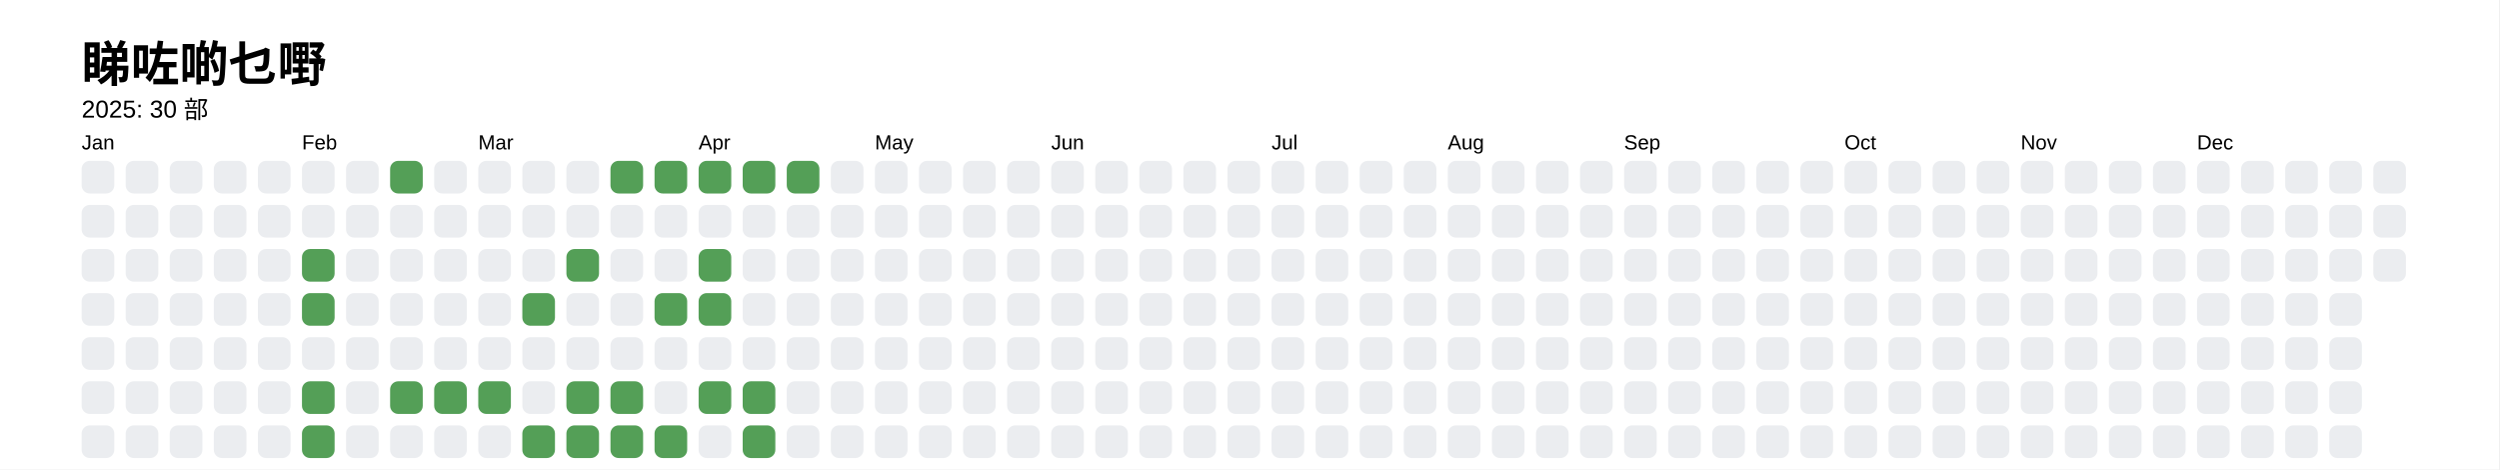
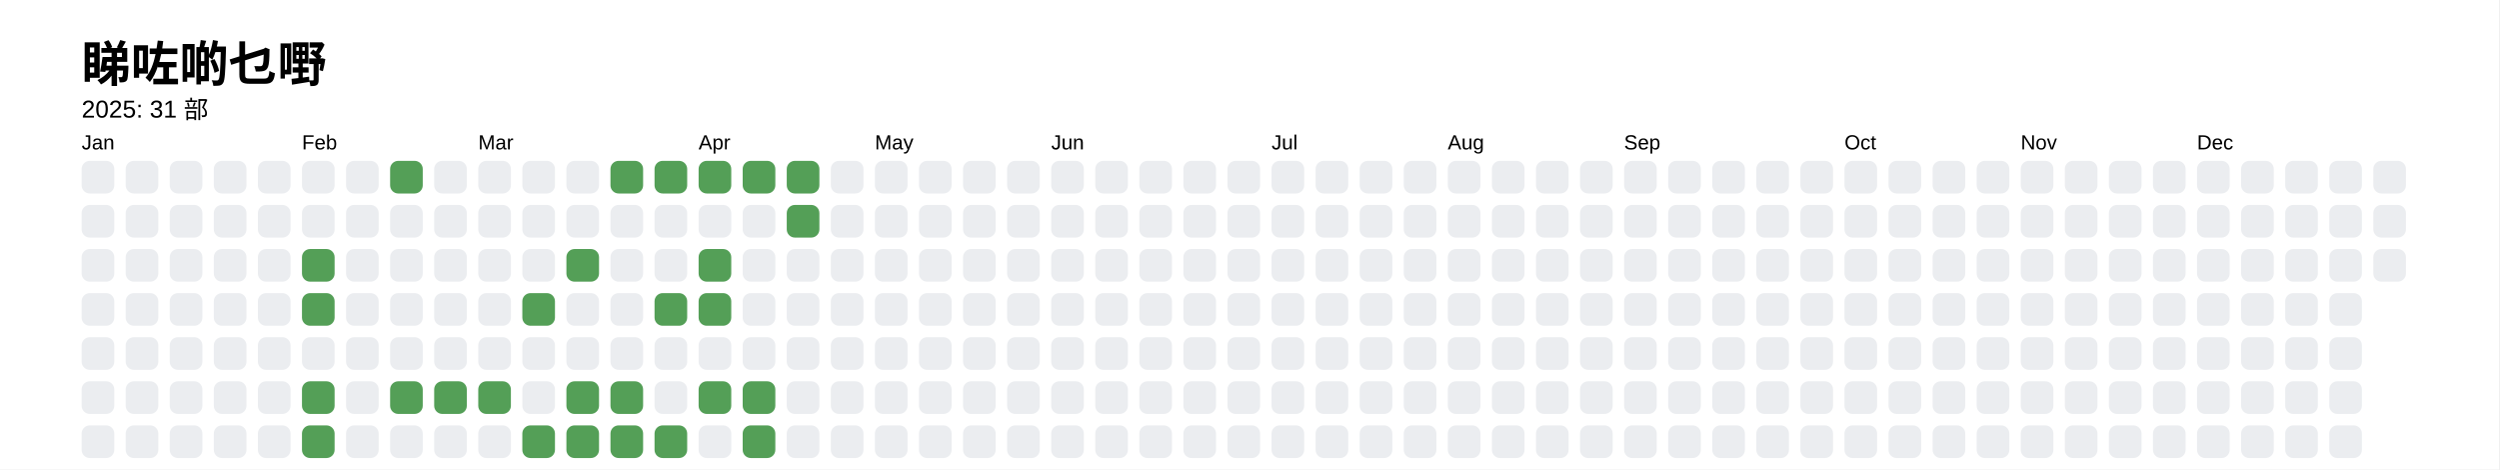
<svg xmlns="http://www.w3.org/2000/svg" baseProfile="full" height="57.5mm" version="1.1" viewBox="0,0,306.2,57.5" width="306.2mm">
  <defs />
  <rect fill="#FFFFFF" height="57.5" width="306.2" x="0" y="0" />
  <text fill="#000000" style="font-size:6px; font-family:Arial; font-weight:bold;" x="10" y="10">睇咗啲乜嘢</text>
-   <text fill="#000000" style="font-size:3px; font-family:Arial;" x="10" y="14.4">2025: 30 部</text>
+   <text fill="#000000" style="font-size:3px; font-family:Arial;" x="10" y="14.4">2025: 31 部</text>
  <text fill="#000000" style="font-size:2.5px; font-family:Arial" x="10" y="18.3">Jan</text>
  <rect fill="#EBEDF0" height="4" rx="1" ry="1" width="4" x="10" y="19.7" />
  <rect fill="#EBEDF0" height="4" rx="1" ry="1" width="4" x="10" y="25.1" />
  <rect fill="#EBEDF0" height="4" rx="1" ry="1" width="4" x="10" y="30.5" />
  <rect fill="#EBEDF0" height="4" rx="1" ry="1" width="4" x="10" y="35.9" />
  <rect fill="#EBEDF0" height="4" rx="1" ry="1" width="4" x="10" y="41.3" />
  <rect fill="#EBEDF0" height="4" rx="1" ry="1" width="4" x="10" y="46.7" />
  <rect fill="#EBEDF0" height="4" rx="1" ry="1" width="4" x="10" y="52.1" />
  <rect fill="#EBEDF0" height="4" rx="1" ry="1" width="4" x="15.4" y="19.7" />
  <rect fill="#EBEDF0" height="4" rx="1" ry="1" width="4" x="15.4" y="25.1" />
  <rect fill="#EBEDF0" height="4" rx="1" ry="1" width="4" x="15.4" y="30.5" />
  <rect fill="#EBEDF0" height="4" rx="1" ry="1" width="4" x="15.4" y="35.9" />
  <rect fill="#EBEDF0" height="4" rx="1" ry="1" width="4" x="15.4" y="41.3" />
  <rect fill="#EBEDF0" height="4" rx="1" ry="1" width="4" x="15.4" y="46.7" />
  <rect fill="#EBEDF0" height="4" rx="1" ry="1" width="4" x="15.4" y="52.1" />
  <rect fill="#EBEDF0" height="4" rx="1" ry="1" width="4" x="20.8" y="19.7" />
  <rect fill="#EBEDF0" height="4" rx="1" ry="1" width="4" x="20.8" y="25.1" />
  <rect fill="#EBEDF0" height="4" rx="1" ry="1" width="4" x="20.8" y="30.5" />
  <rect fill="#EBEDF0" height="4" rx="1" ry="1" width="4" x="20.8" y="35.9" />
  <rect fill="#EBEDF0" height="4" rx="1" ry="1" width="4" x="20.8" y="41.3" />
  <rect fill="#EBEDF0" height="4" rx="1" ry="1" width="4" x="20.8" y="46.7" />
  <rect fill="#EBEDF0" height="4" rx="1" ry="1" width="4" x="20.8" y="52.1" />
  <rect fill="#EBEDF0" height="4" rx="1" ry="1" width="4" x="26.2" y="19.7" />
  <rect fill="#EBEDF0" height="4" rx="1" ry="1" width="4" x="26.2" y="25.1" />
  <rect fill="#EBEDF0" height="4" rx="1" ry="1" width="4" x="26.2" y="30.5" />
  <rect fill="#EBEDF0" height="4" rx="1" ry="1" width="4" x="26.2" y="35.9" />
  <rect fill="#EBEDF0" height="4" rx="1" ry="1" width="4" x="26.2" y="41.3" />
  <rect fill="#EBEDF0" height="4" rx="1" ry="1" width="4" x="26.2" y="46.7" />
  <rect fill="#EBEDF0" height="4" rx="1" ry="1" width="4" x="26.2" y="52.1" />
  <rect fill="#EBEDF0" height="4" rx="1" ry="1" width="4" x="31.6" y="19.7" />
  <rect fill="#EBEDF0" height="4" rx="1" ry="1" width="4" x="31.6" y="25.1" />
  <rect fill="#EBEDF0" height="4" rx="1" ry="1" width="4" x="31.6" y="30.5" />
  <rect fill="#EBEDF0" height="4" rx="1" ry="1" width="4" x="31.6" y="35.9" />
  <rect fill="#EBEDF0" height="4" rx="1" ry="1" width="4" x="31.6" y="41.3" />
  <rect fill="#EBEDF0" height="4" rx="1" ry="1" width="4" x="31.6" y="46.7" />
  <rect fill="#EBEDF0" height="4" rx="1" ry="1" width="4" x="31.6" y="52.1" />
  <text fill="#000000" style="font-size:2.5px; font-family:Arial" x="37.0" y="18.3">Feb</text>
  <rect fill="#EBEDF0" height="4" rx="1" ry="1" width="4" x="37.0" y="19.7" />
  <rect fill="#EBEDF0" height="4" rx="1" ry="1" width="4" x="37.0" y="25.1" />
  <rect fill="#549F57" height="4" rx="1" ry="1" width="4" x="37.0" y="30.5" />
  <rect fill="#549F57" height="4" rx="1" ry="1" width="4" x="37.0" y="35.9" />
  <rect fill="#EBEDF0" height="4" rx="1" ry="1" width="4" x="37.0" y="41.3" />
  <rect fill="#549F57" height="4" rx="1" ry="1" width="4" x="37.0" y="46.7" />
  <rect fill="#549F57" height="4" rx="1" ry="1" width="4" x="37.0" y="52.1" />
  <rect fill="#EBEDF0" height="4" rx="1" ry="1" width="4" x="42.4" y="19.7" />
  <rect fill="#EBEDF0" height="4" rx="1" ry="1" width="4" x="42.4" y="25.1" />
  <rect fill="#EBEDF0" height="4" rx="1" ry="1" width="4" x="42.4" y="30.5" />
  <rect fill="#EBEDF0" height="4" rx="1" ry="1" width="4" x="42.4" y="35.9" />
  <rect fill="#EBEDF0" height="4" rx="1" ry="1" width="4" x="42.4" y="41.3" />
  <rect fill="#EBEDF0" height="4" rx="1" ry="1" width="4" x="42.4" y="46.7" />
  <rect fill="#EBEDF0" height="4" rx="1" ry="1" width="4" x="42.4" y="52.1" />
  <rect fill="#549F57" height="4" rx="1" ry="1" width="4" x="47.8" y="19.7" />
  <rect fill="#EBEDF0" height="4" rx="1" ry="1" width="4" x="47.8" y="25.1" />
  <rect fill="#EBEDF0" height="4" rx="1" ry="1" width="4" x="47.8" y="30.5" />
  <rect fill="#EBEDF0" height="4" rx="1" ry="1" width="4" x="47.8" y="35.9" />
  <rect fill="#EBEDF0" height="4" rx="1" ry="1" width="4" x="47.8" y="41.3" />
  <rect fill="#549F57" height="4" rx="1" ry="1" width="4" x="47.8" y="46.7" />
  <rect fill="#EBEDF0" height="4" rx="1" ry="1" width="4" x="47.8" y="52.1" />
  <rect fill="#EBEDF0" height="4" rx="1" ry="1" width="4" x="53.2" y="19.7" />
  <rect fill="#EBEDF0" height="4" rx="1" ry="1" width="4" x="53.2" y="25.1" />
  <rect fill="#EBEDF0" height="4" rx="1" ry="1" width="4" x="53.2" y="30.5" />
  <rect fill="#EBEDF0" height="4" rx="1" ry="1" width="4" x="53.2" y="35.9" />
  <rect fill="#EBEDF0" height="4" rx="1" ry="1" width="4" x="53.2" y="41.3" />
  <rect fill="#549F57" height="4" rx="1" ry="1" width="4" x="53.2" y="46.7" />
  <rect fill="#EBEDF0" height="4" rx="1" ry="1" width="4" x="53.2" y="52.1" />
  <text fill="#000000" style="font-size:2.5px; font-family:Arial" x="58.6" y="18.3">Mar</text>
  <rect fill="#EBEDF0" height="4" rx="1" ry="1" width="4" x="58.6" y="19.7" />
  <rect fill="#EBEDF0" height="4" rx="1" ry="1" width="4" x="58.6" y="25.1" />
  <rect fill="#EBEDF0" height="4" rx="1" ry="1" width="4" x="58.6" y="30.5" />
  <rect fill="#EBEDF0" height="4" rx="1" ry="1" width="4" x="58.6" y="35.9" />
  <rect fill="#EBEDF0" height="4" rx="1" ry="1" width="4" x="58.6" y="41.3" />
  <rect fill="#549F57" height="4" rx="1" ry="1" width="4" x="58.6" y="46.7" />
  <rect fill="#EBEDF0" height="4" rx="1" ry="1" width="4" x="58.6" y="52.1" />
  <rect fill="#EBEDF0" height="4" rx="1" ry="1" width="4" x="64" y="19.7" />
  <rect fill="#EBEDF0" height="4" rx="1" ry="1" width="4" x="64" y="25.1" />
  <rect fill="#EBEDF0" height="4" rx="1" ry="1" width="4" x="64" y="30.5" />
  <rect fill="#549F57" height="4" rx="1" ry="1" width="4" x="64" y="35.9" />
  <rect fill="#EBEDF0" height="4" rx="1" ry="1" width="4" x="64" y="41.3" />
  <rect fill="#EBEDF0" height="4" rx="1" ry="1" width="4" x="64" y="46.7" />
  <rect fill="#549F57" height="4" rx="1" ry="1" width="4" x="64" y="52.1" />
  <rect fill="#EBEDF0" height="4" rx="1" ry="1" width="4" x="69.4" y="19.7" />
  <rect fill="#EBEDF0" height="4" rx="1" ry="1" width="4" x="69.4" y="25.1" />
  <rect fill="#549F57" height="4" rx="1" ry="1" width="4" x="69.4" y="30.5" />
  <rect fill="#EBEDF0" height="4" rx="1" ry="1" width="4" x="69.4" y="35.9" />
  <rect fill="#EBEDF0" height="4" rx="1" ry="1" width="4" x="69.4" y="41.3" />
  <rect fill="#549F57" height="4" rx="1" ry="1" width="4" x="69.4" y="46.7" />
  <rect fill="#549F57" height="4" rx="1" ry="1" width="4" x="69.4" y="52.1" />
  <rect fill="#549F57" height="4" rx="1" ry="1" width="4" x="74.8" y="19.7" />
  <rect fill="#EBEDF0" height="4" rx="1" ry="1" width="4" x="74.8" y="25.1" />
  <rect fill="#EBEDF0" height="4" rx="1" ry="1" width="4" x="74.8" y="30.5" />
  <rect fill="#EBEDF0" height="4" rx="1" ry="1" width="4" x="74.8" y="35.9" />
  <rect fill="#EBEDF0" height="4" rx="1" ry="1" width="4" x="74.8" y="41.3" />
  <rect fill="#549F57" height="4" rx="1" ry="1" width="4" x="74.8" y="46.7" />
  <rect fill="#549F57" height="4" rx="1" ry="1" width="4" x="74.8" y="52.1" />
  <rect fill="#549F57" height="4" rx="1" ry="1" width="4" x="80.2" y="19.7" />
  <rect fill="#EBEDF0" height="4" rx="1" ry="1" width="4" x="80.2" y="25.1" />
  <rect fill="#EBEDF0" height="4" rx="1" ry="1" width="4" x="80.2" y="30.5" />
  <rect fill="#549F57" height="4" rx="1" ry="1" width="4" x="80.2" y="35.9" />
  <rect fill="#EBEDF0" height="4" rx="1" ry="1" width="4" x="80.2" y="41.3" />
  <rect fill="#EBEDF0" height="4" rx="1" ry="1" width="4" x="80.2" y="46.7" />
  <rect fill="#549F57" height="4" rx="1" ry="1" width="4" x="80.2" y="52.1" />
  <text fill="#000000" style="font-size:2.5px; font-family:Arial" x="85.6" y="18.3">Apr</text>
  <rect fill="#549F57" height="4" rx="1" ry="1" width="4" x="85.6" y="19.7" />
  <rect fill="#EBEDF0" height="4" rx="1" ry="1" width="4" x="85.6" y="25.1" />
  <rect fill="#549F57" height="4" rx="1" ry="1" width="4" x="85.6" y="30.5" />
  <rect fill="#549F57" height="4" rx="1" ry="1" width="4" x="85.6" y="35.9" />
  <rect fill="#EBEDF0" height="4" rx="1" ry="1" width="4" x="85.6" y="41.3" />
  <rect fill="#549F57" height="4" rx="1" ry="1" width="4" x="85.6" y="46.7" />
  <rect fill="#EBEDF0" height="4" rx="1" ry="1" width="4" x="85.6" y="52.1" />
  <rect fill="#549F57" height="4" rx="1" ry="1" width="4" x="91" y="19.7" />
  <rect fill="#EBEDF0" height="4" rx="1" ry="1" width="4" x="91" y="25.1" />
  <rect fill="#EBEDF0" height="4" rx="1" ry="1" width="4" x="91" y="30.5" />
  <rect fill="#EBEDF0" height="4" rx="1" ry="1" width="4" x="91" y="35.9" />
  <rect fill="#EBEDF0" height="4" rx="1" ry="1" width="4" x="91" y="41.3" />
  <rect fill="#549F57" height="4" rx="1" ry="1" width="4" x="91" y="46.7" />
  <rect fill="#549F57" height="4" rx="1" ry="1" width="4" x="91" y="52.1" />
  <rect fill="#549F57" height="4" rx="1" ry="1" width="4" x="96.4" y="19.7" />
-   <rect fill="#EBEDF0" height="4" rx="1" ry="1" width="4" x="96.4" y="25.1" />
+   <rect fill="#549F57" height="4" rx="1" ry="1" width="4" x="96.4" y="25.1" />
  <rect fill="#EBEDF0" height="4" rx="1" ry="1" width="4" x="96.4" y="30.5" />
  <rect fill="#EBEDF0" height="4" rx="1" ry="1" width="4" x="96.4" y="35.9" />
  <rect fill="#EBEDF0" height="4" rx="1" ry="1" width="4" x="96.4" y="41.3" />
  <rect fill="#EBEDF0" height="4" rx="1" ry="1" width="4" x="96.4" y="46.7" />
  <rect fill="#EBEDF0" height="4" rx="1" ry="1" width="4" x="96.4" y="52.1" />
  <rect fill="#EBEDF0" height="4" rx="1" ry="1" width="4" x="101.8" y="19.7" />
  <rect fill="#EBEDF0" height="4" rx="1" ry="1" width="4" x="101.8" y="25.1" />
  <rect fill="#EBEDF0" height="4" rx="1" ry="1" width="4" x="101.8" y="30.5" />
  <rect fill="#EBEDF0" height="4" rx="1" ry="1" width="4" x="101.8" y="35.9" />
  <rect fill="#EBEDF0" height="4" rx="1" ry="1" width="4" x="101.8" y="41.3" />
  <rect fill="#EBEDF0" height="4" rx="1" ry="1" width="4" x="101.8" y="46.7" />
  <rect fill="#EBEDF0" height="4" rx="1" ry="1" width="4" x="101.8" y="52.1" />
  <text fill="#000000" style="font-size:2.5px; font-family:Arial" x="107.2" y="18.3">May</text>
  <rect fill="#EBEDF0" height="4" rx="1" ry="1" width="4" x="107.2" y="19.7" />
  <rect fill="#EBEDF0" height="4" rx="1" ry="1" width="4" x="107.2" y="25.1" />
  <rect fill="#EBEDF0" height="4" rx="1" ry="1" width="4" x="107.2" y="30.5" />
  <rect fill="#EBEDF0" height="4" rx="1" ry="1" width="4" x="107.2" y="35.9" />
  <rect fill="#EBEDF0" height="4" rx="1" ry="1" width="4" x="107.2" y="41.3" />
  <rect fill="#EBEDF0" height="4" rx="1" ry="1" width="4" x="107.2" y="46.7" />
  <rect fill="#EBEDF0" height="4" rx="1" ry="1" width="4" x="107.2" y="52.1" />
  <rect fill="#EBEDF0" height="4" rx="1" ry="1" width="4" x="112.6" y="19.7" />
  <rect fill="#EBEDF0" height="4" rx="1" ry="1" width="4" x="112.6" y="25.1" />
  <rect fill="#EBEDF0" height="4" rx="1" ry="1" width="4" x="112.6" y="30.5" />
  <rect fill="#EBEDF0" height="4" rx="1" ry="1" width="4" x="112.6" y="35.9" />
  <rect fill="#EBEDF0" height="4" rx="1" ry="1" width="4" x="112.6" y="41.3" />
  <rect fill="#EBEDF0" height="4" rx="1" ry="1" width="4" x="112.6" y="46.7" />
  <rect fill="#EBEDF0" height="4" rx="1" ry="1" width="4" x="112.6" y="52.1" />
  <rect fill="#EBEDF0" height="4" rx="1" ry="1" width="4" x="118" y="19.7" />
  <rect fill="#EBEDF0" height="4" rx="1" ry="1" width="4" x="118" y="25.1" />
  <rect fill="#EBEDF0" height="4" rx="1" ry="1" width="4" x="118" y="30.5" />
  <rect fill="#EBEDF0" height="4" rx="1" ry="1" width="4" x="118" y="35.9" />
  <rect fill="#EBEDF0" height="4" rx="1" ry="1" width="4" x="118" y="41.3" />
  <rect fill="#EBEDF0" height="4" rx="1" ry="1" width="4" x="118" y="46.7" />
  <rect fill="#EBEDF0" height="4" rx="1" ry="1" width="4" x="118" y="52.1" />
  <rect fill="#EBEDF0" height="4" rx="1" ry="1" width="4" x="123.4" y="19.7" />
  <rect fill="#EBEDF0" height="4" rx="1" ry="1" width="4" x="123.4" y="25.1" />
  <rect fill="#EBEDF0" height="4" rx="1" ry="1" width="4" x="123.4" y="30.5" />
  <rect fill="#EBEDF0" height="4" rx="1" ry="1" width="4" x="123.4" y="35.9" />
  <rect fill="#EBEDF0" height="4" rx="1" ry="1" width="4" x="123.4" y="41.3" />
  <rect fill="#EBEDF0" height="4" rx="1" ry="1" width="4" x="123.4" y="46.7" />
  <rect fill="#EBEDF0" height="4" rx="1" ry="1" width="4" x="123.4" y="52.1" />
  <text fill="#000000" style="font-size:2.5px; font-family:Arial" x="128.8" y="18.3">Jun</text>
  <rect fill="#EBEDF0" height="4" rx="1" ry="1" width="4" x="128.8" y="19.7" />
  <rect fill="#EBEDF0" height="4" rx="1" ry="1" width="4" x="128.8" y="25.1" />
  <rect fill="#EBEDF0" height="4" rx="1" ry="1" width="4" x="128.8" y="30.5" />
  <rect fill="#EBEDF0" height="4" rx="1" ry="1" width="4" x="128.8" y="35.9" />
  <rect fill="#EBEDF0" height="4" rx="1" ry="1" width="4" x="128.8" y="41.3" />
  <rect fill="#EBEDF0" height="4" rx="1" ry="1" width="4" x="128.8" y="46.7" />
  <rect fill="#EBEDF0" height="4" rx="1" ry="1" width="4" x="128.8" y="52.1" />
  <rect fill="#EBEDF0" height="4" rx="1" ry="1" width="4" x="134.2" y="19.7" />
  <rect fill="#EBEDF0" height="4" rx="1" ry="1" width="4" x="134.2" y="25.1" />
  <rect fill="#EBEDF0" height="4" rx="1" ry="1" width="4" x="134.2" y="30.5" />
  <rect fill="#EBEDF0" height="4" rx="1" ry="1" width="4" x="134.2" y="35.9" />
  <rect fill="#EBEDF0" height="4" rx="1" ry="1" width="4" x="134.2" y="41.3" />
  <rect fill="#EBEDF0" height="4" rx="1" ry="1" width="4" x="134.2" y="46.7" />
  <rect fill="#EBEDF0" height="4" rx="1" ry="1" width="4" x="134.2" y="52.1" />
  <rect fill="#EBEDF0" height="4" rx="1" ry="1" width="4" x="139.6" y="19.7" />
  <rect fill="#EBEDF0" height="4" rx="1" ry="1" width="4" x="139.6" y="25.1" />
  <rect fill="#EBEDF0" height="4" rx="1" ry="1" width="4" x="139.6" y="30.5" />
  <rect fill="#EBEDF0" height="4" rx="1" ry="1" width="4" x="139.6" y="35.9" />
  <rect fill="#EBEDF0" height="4" rx="1" ry="1" width="4" x="139.6" y="41.3" />
  <rect fill="#EBEDF0" height="4" rx="1" ry="1" width="4" x="139.6" y="46.7" />
  <rect fill="#EBEDF0" height="4" rx="1" ry="1" width="4" x="139.6" y="52.1" />
  <rect fill="#EBEDF0" height="4" rx="1" ry="1" width="4" x="145" y="19.7" />
  <rect fill="#EBEDF0" height="4" rx="1" ry="1" width="4" x="145" y="25.1" />
  <rect fill="#EBEDF0" height="4" rx="1" ry="1" width="4" x="145" y="30.5" />
  <rect fill="#EBEDF0" height="4" rx="1" ry="1" width="4" x="145" y="35.9" />
  <rect fill="#EBEDF0" height="4" rx="1" ry="1" width="4" x="145" y="41.3" />
  <rect fill="#EBEDF0" height="4" rx="1" ry="1" width="4" x="145" y="46.7" />
  <rect fill="#EBEDF0" height="4" rx="1" ry="1" width="4" x="145" y="52.1" />
  <rect fill="#EBEDF0" height="4" rx="1" ry="1" width="4" x="150.4" y="19.7" />
  <rect fill="#EBEDF0" height="4" rx="1" ry="1" width="4" x="150.4" y="25.1" />
  <rect fill="#EBEDF0" height="4" rx="1" ry="1" width="4" x="150.4" y="30.5" />
  <rect fill="#EBEDF0" height="4" rx="1" ry="1" width="4" x="150.4" y="35.9" />
  <rect fill="#EBEDF0" height="4" rx="1" ry="1" width="4" x="150.4" y="41.3" />
  <rect fill="#EBEDF0" height="4" rx="1" ry="1" width="4" x="150.4" y="46.7" />
  <rect fill="#EBEDF0" height="4" rx="1" ry="1" width="4" x="150.4" y="52.1" />
  <text fill="#000000" style="font-size:2.5px; font-family:Arial" x="155.8" y="18.3">Jul</text>
  <rect fill="#EBEDF0" height="4" rx="1" ry="1" width="4" x="155.8" y="19.7" />
  <rect fill="#EBEDF0" height="4" rx="1" ry="1" width="4" x="155.8" y="25.1" />
  <rect fill="#EBEDF0" height="4" rx="1" ry="1" width="4" x="155.8" y="30.5" />
  <rect fill="#EBEDF0" height="4" rx="1" ry="1" width="4" x="155.8" y="35.9" />
  <rect fill="#EBEDF0" height="4" rx="1" ry="1" width="4" x="155.8" y="41.3" />
  <rect fill="#EBEDF0" height="4" rx="1" ry="1" width="4" x="155.8" y="46.7" />
  <rect fill="#EBEDF0" height="4" rx="1" ry="1" width="4" x="155.8" y="52.1" />
  <rect fill="#EBEDF0" height="4" rx="1" ry="1" width="4" x="161.2" y="19.7" />
  <rect fill="#EBEDF0" height="4" rx="1" ry="1" width="4" x="161.2" y="25.1" />
  <rect fill="#EBEDF0" height="4" rx="1" ry="1" width="4" x="161.2" y="30.5" />
  <rect fill="#EBEDF0" height="4" rx="1" ry="1" width="4" x="161.2" y="35.9" />
  <rect fill="#EBEDF0" height="4" rx="1" ry="1" width="4" x="161.2" y="41.3" />
  <rect fill="#EBEDF0" height="4" rx="1" ry="1" width="4" x="161.2" y="46.7" />
  <rect fill="#EBEDF0" height="4" rx="1" ry="1" width="4" x="161.2" y="52.1" />
  <rect fill="#EBEDF0" height="4" rx="1" ry="1" width="4" x="166.6" y="19.7" />
  <rect fill="#EBEDF0" height="4" rx="1" ry="1" width="4" x="166.6" y="25.1" />
  <rect fill="#EBEDF0" height="4" rx="1" ry="1" width="4" x="166.6" y="30.5" />
  <rect fill="#EBEDF0" height="4" rx="1" ry="1" width="4" x="166.6" y="35.9" />
  <rect fill="#EBEDF0" height="4" rx="1" ry="1" width="4" x="166.6" y="41.3" />
  <rect fill="#EBEDF0" height="4" rx="1" ry="1" width="4" x="166.6" y="46.7" />
  <rect fill="#EBEDF0" height="4" rx="1" ry="1" width="4" x="166.6" y="52.1" />
  <rect fill="#EBEDF0" height="4" rx="1" ry="1" width="4" x="172" y="19.7" />
  <rect fill="#EBEDF0" height="4" rx="1" ry="1" width="4" x="172" y="25.1" />
  <rect fill="#EBEDF0" height="4" rx="1" ry="1" width="4" x="172" y="30.5" />
  <rect fill="#EBEDF0" height="4" rx="1" ry="1" width="4" x="172" y="35.9" />
  <rect fill="#EBEDF0" height="4" rx="1" ry="1" width="4" x="172" y="41.3" />
  <rect fill="#EBEDF0" height="4" rx="1" ry="1" width="4" x="172" y="46.7" />
  <rect fill="#EBEDF0" height="4" rx="1" ry="1" width="4" x="172" y="52.1" />
  <text fill="#000000" style="font-size:2.5px; font-family:Arial" x="177.4" y="18.3">Aug</text>
  <rect fill="#EBEDF0" height="4" rx="1" ry="1" width="4" x="177.4" y="19.7" />
  <rect fill="#EBEDF0" height="4" rx="1" ry="1" width="4" x="177.4" y="25.1" />
  <rect fill="#EBEDF0" height="4" rx="1" ry="1" width="4" x="177.4" y="30.5" />
  <rect fill="#EBEDF0" height="4" rx="1" ry="1" width="4" x="177.4" y="35.9" />
  <rect fill="#EBEDF0" height="4" rx="1" ry="1" width="4" x="177.4" y="41.3" />
  <rect fill="#EBEDF0" height="4" rx="1" ry="1" width="4" x="177.4" y="46.7" />
  <rect fill="#EBEDF0" height="4" rx="1" ry="1" width="4" x="177.4" y="52.1" />
  <rect fill="#EBEDF0" height="4" rx="1" ry="1" width="4" x="182.8" y="19.7" />
  <rect fill="#EBEDF0" height="4" rx="1" ry="1" width="4" x="182.8" y="25.1" />
  <rect fill="#EBEDF0" height="4" rx="1" ry="1" width="4" x="182.8" y="30.5" />
  <rect fill="#EBEDF0" height="4" rx="1" ry="1" width="4" x="182.8" y="35.9" />
  <rect fill="#EBEDF0" height="4" rx="1" ry="1" width="4" x="182.8" y="41.3" />
  <rect fill="#EBEDF0" height="4" rx="1" ry="1" width="4" x="182.8" y="46.7" />
  <rect fill="#EBEDF0" height="4" rx="1" ry="1" width="4" x="182.8" y="52.1" />
  <rect fill="#EBEDF0" height="4" rx="1" ry="1" width="4" x="188.2" y="19.7" />
  <rect fill="#EBEDF0" height="4" rx="1" ry="1" width="4" x="188.2" y="25.1" />
  <rect fill="#EBEDF0" height="4" rx="1" ry="1" width="4" x="188.2" y="30.5" />
  <rect fill="#EBEDF0" height="4" rx="1" ry="1" width="4" x="188.2" y="35.9" />
  <rect fill="#EBEDF0" height="4" rx="1" ry="1" width="4" x="188.2" y="41.3" />
  <rect fill="#EBEDF0" height="4" rx="1" ry="1" width="4" x="188.2" y="46.7" />
  <rect fill="#EBEDF0" height="4" rx="1" ry="1" width="4" x="188.2" y="52.1" />
  <rect fill="#EBEDF0" height="4" rx="1" ry="1" width="4" x="193.6" y="19.7" />
  <rect fill="#EBEDF0" height="4" rx="1" ry="1" width="4" x="193.6" y="25.1" />
  <rect fill="#EBEDF0" height="4" rx="1" ry="1" width="4" x="193.6" y="30.5" />
  <rect fill="#EBEDF0" height="4" rx="1" ry="1" width="4" x="193.6" y="35.9" />
  <rect fill="#EBEDF0" height="4" rx="1" ry="1" width="4" x="193.6" y="41.3" />
  <rect fill="#EBEDF0" height="4" rx="1" ry="1" width="4" x="193.6" y="46.7" />
  <rect fill="#EBEDF0" height="4" rx="1" ry="1" width="4" x="193.6" y="52.1" />
  <text fill="#000000" style="font-size:2.5px; font-family:Arial" x="199" y="18.3">Sep</text>
  <rect fill="#EBEDF0" height="4" rx="1" ry="1" width="4" x="199" y="19.7" />
  <rect fill="#EBEDF0" height="4" rx="1" ry="1" width="4" x="199" y="25.1" />
  <rect fill="#EBEDF0" height="4" rx="1" ry="1" width="4" x="199" y="30.5" />
  <rect fill="#EBEDF0" height="4" rx="1" ry="1" width="4" x="199" y="35.9" />
  <rect fill="#EBEDF0" height="4" rx="1" ry="1" width="4" x="199" y="41.3" />
  <rect fill="#EBEDF0" height="4" rx="1" ry="1" width="4" x="199" y="46.7" />
  <rect fill="#EBEDF0" height="4" rx="1" ry="1" width="4" x="199" y="52.1" />
  <rect fill="#EBEDF0" height="4" rx="1" ry="1" width="4" x="204.4" y="19.7" />
  <rect fill="#EBEDF0" height="4" rx="1" ry="1" width="4" x="204.4" y="25.1" />
  <rect fill="#EBEDF0" height="4" rx="1" ry="1" width="4" x="204.4" y="30.5" />
  <rect fill="#EBEDF0" height="4" rx="1" ry="1" width="4" x="204.4" y="35.9" />
  <rect fill="#EBEDF0" height="4" rx="1" ry="1" width="4" x="204.4" y="41.3" />
  <rect fill="#EBEDF0" height="4" rx="1" ry="1" width="4" x="204.4" y="46.7" />
  <rect fill="#EBEDF0" height="4" rx="1" ry="1" width="4" x="204.4" y="52.1" />
  <rect fill="#EBEDF0" height="4" rx="1" ry="1" width="4" x="209.8" y="19.7" />
  <rect fill="#EBEDF0" height="4" rx="1" ry="1" width="4" x="209.8" y="25.1" />
  <rect fill="#EBEDF0" height="4" rx="1" ry="1" width="4" x="209.8" y="30.5" />
  <rect fill="#EBEDF0" height="4" rx="1" ry="1" width="4" x="209.8" y="35.9" />
  <rect fill="#EBEDF0" height="4" rx="1" ry="1" width="4" x="209.8" y="41.3" />
  <rect fill="#EBEDF0" height="4" rx="1" ry="1" width="4" x="209.8" y="46.7" />
  <rect fill="#EBEDF0" height="4" rx="1" ry="1" width="4" x="209.8" y="52.1" />
  <rect fill="#EBEDF0" height="4" rx="1" ry="1" width="4" x="215.2" y="19.7" />
  <rect fill="#EBEDF0" height="4" rx="1" ry="1" width="4" x="215.2" y="25.1" />
  <rect fill="#EBEDF0" height="4" rx="1" ry="1" width="4" x="215.2" y="30.5" />
  <rect fill="#EBEDF0" height="4" rx="1" ry="1" width="4" x="215.2" y="35.9" />
  <rect fill="#EBEDF0" height="4" rx="1" ry="1" width="4" x="215.2" y="41.3" />
  <rect fill="#EBEDF0" height="4" rx="1" ry="1" width="4" x="215.2" y="46.7" />
  <rect fill="#EBEDF0" height="4" rx="1" ry="1" width="4" x="215.2" y="52.1" />
  <rect fill="#EBEDF0" height="4" rx="1" ry="1" width="4" x="220.6" y="19.7" />
  <rect fill="#EBEDF0" height="4" rx="1" ry="1" width="4" x="220.6" y="25.1" />
  <rect fill="#EBEDF0" height="4" rx="1" ry="1" width="4" x="220.6" y="30.5" />
  <rect fill="#EBEDF0" height="4" rx="1" ry="1" width="4" x="220.6" y="35.9" />
  <rect fill="#EBEDF0" height="4" rx="1" ry="1" width="4" x="220.6" y="41.3" />
  <rect fill="#EBEDF0" height="4" rx="1" ry="1" width="4" x="220.6" y="46.7" />
  <rect fill="#EBEDF0" height="4" rx="1" ry="1" width="4" x="220.6" y="52.1" />
  <text fill="#000000" style="font-size:2.5px; font-family:Arial" x="226" y="18.3">Oct</text>
  <rect fill="#EBEDF0" height="4" rx="1" ry="1" width="4" x="226" y="19.7" />
  <rect fill="#EBEDF0" height="4" rx="1" ry="1" width="4" x="226" y="25.1" />
  <rect fill="#EBEDF0" height="4" rx="1" ry="1" width="4" x="226" y="30.5" />
  <rect fill="#EBEDF0" height="4" rx="1" ry="1" width="4" x="226" y="35.9" />
  <rect fill="#EBEDF0" height="4" rx="1" ry="1" width="4" x="226" y="41.3" />
  <rect fill="#EBEDF0" height="4" rx="1" ry="1" width="4" x="226" y="46.7" />
  <rect fill="#EBEDF0" height="4" rx="1" ry="1" width="4" x="226" y="52.1" />
  <rect fill="#EBEDF0" height="4" rx="1" ry="1" width="4" x="231.4" y="19.7" />
  <rect fill="#EBEDF0" height="4" rx="1" ry="1" width="4" x="231.4" y="25.1" />
  <rect fill="#EBEDF0" height="4" rx="1" ry="1" width="4" x="231.4" y="30.5" />
  <rect fill="#EBEDF0" height="4" rx="1" ry="1" width="4" x="231.4" y="35.9" />
  <rect fill="#EBEDF0" height="4" rx="1" ry="1" width="4" x="231.4" y="41.3" />
  <rect fill="#EBEDF0" height="4" rx="1" ry="1" width="4" x="231.4" y="46.7" />
  <rect fill="#EBEDF0" height="4" rx="1" ry="1" width="4" x="231.4" y="52.1" />
  <rect fill="#EBEDF0" height="4" rx="1" ry="1" width="4" x="236.8" y="19.7" />
  <rect fill="#EBEDF0" height="4" rx="1" ry="1" width="4" x="236.8" y="25.1" />
  <rect fill="#EBEDF0" height="4" rx="1" ry="1" width="4" x="236.8" y="30.5" />
  <rect fill="#EBEDF0" height="4" rx="1" ry="1" width="4" x="236.8" y="35.9" />
  <rect fill="#EBEDF0" height="4" rx="1" ry="1" width="4" x="236.8" y="41.3" />
  <rect fill="#EBEDF0" height="4" rx="1" ry="1" width="4" x="236.8" y="46.7" />
  <rect fill="#EBEDF0" height="4" rx="1" ry="1" width="4" x="236.8" y="52.1" />
  <rect fill="#EBEDF0" height="4" rx="1" ry="1" width="4" x="242.2" y="19.7" />
  <rect fill="#EBEDF0" height="4" rx="1" ry="1" width="4" x="242.2" y="25.1" />
  <rect fill="#EBEDF0" height="4" rx="1" ry="1" width="4" x="242.2" y="30.5" />
  <rect fill="#EBEDF0" height="4" rx="1" ry="1" width="4" x="242.2" y="35.9" />
  <rect fill="#EBEDF0" height="4" rx="1" ry="1" width="4" x="242.2" y="41.3" />
  <rect fill="#EBEDF0" height="4" rx="1" ry="1" width="4" x="242.2" y="46.7" />
  <rect fill="#EBEDF0" height="4" rx="1" ry="1" width="4" x="242.2" y="52.1" />
  <text fill="#000000" style="font-size:2.5px; font-family:Arial" x="247.6" y="18.3">Nov</text>
  <rect fill="#EBEDF0" height="4" rx="1" ry="1" width="4" x="247.6" y="19.7" />
  <rect fill="#EBEDF0" height="4" rx="1" ry="1" width="4" x="247.6" y="25.1" />
  <rect fill="#EBEDF0" height="4" rx="1" ry="1" width="4" x="247.6" y="30.5" />
  <rect fill="#EBEDF0" height="4" rx="1" ry="1" width="4" x="247.6" y="35.9" />
  <rect fill="#EBEDF0" height="4" rx="1" ry="1" width="4" x="247.6" y="41.3" />
  <rect fill="#EBEDF0" height="4" rx="1" ry="1" width="4" x="247.6" y="46.7" />
  <rect fill="#EBEDF0" height="4" rx="1" ry="1" width="4" x="247.6" y="52.1" />
  <rect fill="#EBEDF0" height="4" rx="1" ry="1" width="4" x="253" y="19.7" />
  <rect fill="#EBEDF0" height="4" rx="1" ry="1" width="4" x="253" y="25.1" />
  <rect fill="#EBEDF0" height="4" rx="1" ry="1" width="4" x="253" y="30.5" />
  <rect fill="#EBEDF0" height="4" rx="1" ry="1" width="4" x="253" y="35.9" />
  <rect fill="#EBEDF0" height="4" rx="1" ry="1" width="4" x="253" y="41.3" />
  <rect fill="#EBEDF0" height="4" rx="1" ry="1" width="4" x="253" y="46.7" />
  <rect fill="#EBEDF0" height="4" rx="1" ry="1" width="4" x="253" y="52.1" />
  <rect fill="#EBEDF0" height="4" rx="1" ry="1" width="4" x="258.4" y="19.7" />
  <rect fill="#EBEDF0" height="4" rx="1" ry="1" width="4" x="258.4" y="25.1" />
  <rect fill="#EBEDF0" height="4" rx="1" ry="1" width="4" x="258.4" y="30.5" />
  <rect fill="#EBEDF0" height="4" rx="1" ry="1" width="4" x="258.4" y="35.9" />
  <rect fill="#EBEDF0" height="4" rx="1" ry="1" width="4" x="258.4" y="41.3" />
  <rect fill="#EBEDF0" height="4" rx="1" ry="1" width="4" x="258.4" y="46.7" />
  <rect fill="#EBEDF0" height="4" rx="1" ry="1" width="4" x="258.4" y="52.1" />
  <rect fill="#EBEDF0" height="4" rx="1" ry="1" width="4" x="263.8" y="19.7" />
  <rect fill="#EBEDF0" height="4" rx="1" ry="1" width="4" x="263.8" y="25.1" />
  <rect fill="#EBEDF0" height="4" rx="1" ry="1" width="4" x="263.8" y="30.5" />
  <rect fill="#EBEDF0" height="4" rx="1" ry="1" width="4" x="263.8" y="35.9" />
  <rect fill="#EBEDF0" height="4" rx="1" ry="1" width="4" x="263.8" y="41.3" />
  <rect fill="#EBEDF0" height="4" rx="1" ry="1" width="4" x="263.8" y="46.7" />
  <rect fill="#EBEDF0" height="4" rx="1" ry="1" width="4" x="263.8" y="52.1" />
  <text fill="#000000" style="font-size:2.5px; font-family:Arial" x="269.2" y="18.3">Dec</text>
  <rect fill="#EBEDF0" height="4" rx="1" ry="1" width="4" x="269.2" y="19.7" />
  <rect fill="#EBEDF0" height="4" rx="1" ry="1" width="4" x="269.2" y="25.1" />
  <rect fill="#EBEDF0" height="4" rx="1" ry="1" width="4" x="269.2" y="30.5" />
  <rect fill="#EBEDF0" height="4" rx="1" ry="1" width="4" x="269.2" y="35.9" />
  <rect fill="#EBEDF0" height="4" rx="1" ry="1" width="4" x="269.2" y="41.3" />
  <rect fill="#EBEDF0" height="4" rx="1" ry="1" width="4" x="269.2" y="46.7" />
  <rect fill="#EBEDF0" height="4" rx="1" ry="1" width="4" x="269.2" y="52.1" />
  <rect fill="#EBEDF0" height="4" rx="1" ry="1" width="4" x="274.6" y="19.7" />
  <rect fill="#EBEDF0" height="4" rx="1" ry="1" width="4" x="274.6" y="25.1" />
  <rect fill="#EBEDF0" height="4" rx="1" ry="1" width="4" x="274.6" y="30.5" />
  <rect fill="#EBEDF0" height="4" rx="1" ry="1" width="4" x="274.6" y="35.9" />
  <rect fill="#EBEDF0" height="4" rx="1" ry="1" width="4" x="274.6" y="41.3" />
  <rect fill="#EBEDF0" height="4" rx="1" ry="1" width="4" x="274.6" y="46.7" />
  <rect fill="#EBEDF0" height="4" rx="1" ry="1" width="4" x="274.6" y="52.1" />
  <rect fill="#EBEDF0" height="4" rx="1" ry="1" width="4" x="280" y="19.7" />
  <rect fill="#EBEDF0" height="4" rx="1" ry="1" width="4" x="280" y="25.1" />
  <rect fill="#EBEDF0" height="4" rx="1" ry="1" width="4" x="280" y="30.5" />
  <rect fill="#EBEDF0" height="4" rx="1" ry="1" width="4" x="280" y="35.9" />
  <rect fill="#EBEDF0" height="4" rx="1" ry="1" width="4" x="280" y="41.3" />
  <rect fill="#EBEDF0" height="4" rx="1" ry="1" width="4" x="280" y="46.7" />
  <rect fill="#EBEDF0" height="4" rx="1" ry="1" width="4" x="280" y="52.1" />
  <rect fill="#EBEDF0" height="4" rx="1" ry="1" width="4" x="285.4" y="19.7" />
  <rect fill="#EBEDF0" height="4" rx="1" ry="1" width="4" x="285.4" y="25.1" />
  <rect fill="#EBEDF0" height="4" rx="1" ry="1" width="4" x="285.4" y="30.5" />
  <rect fill="#EBEDF0" height="4" rx="1" ry="1" width="4" x="285.4" y="35.9" />
  <rect fill="#EBEDF0" height="4" rx="1" ry="1" width="4" x="285.4" y="41.3" />
  <rect fill="#EBEDF0" height="4" rx="1" ry="1" width="4" x="285.4" y="46.7" />
  <rect fill="#EBEDF0" height="4" rx="1" ry="1" width="4" x="285.4" y="52.1" />
  <rect fill="#EBEDF0" height="4" rx="1" ry="1" width="4" x="290.8" y="19.7" />
  <rect fill="#EBEDF0" height="4" rx="1" ry="1" width="4" x="290.8" y="25.1" />
  <rect fill="#EBEDF0" height="4" rx="1" ry="1" width="4" x="290.8" y="30.5" />
</svg>
